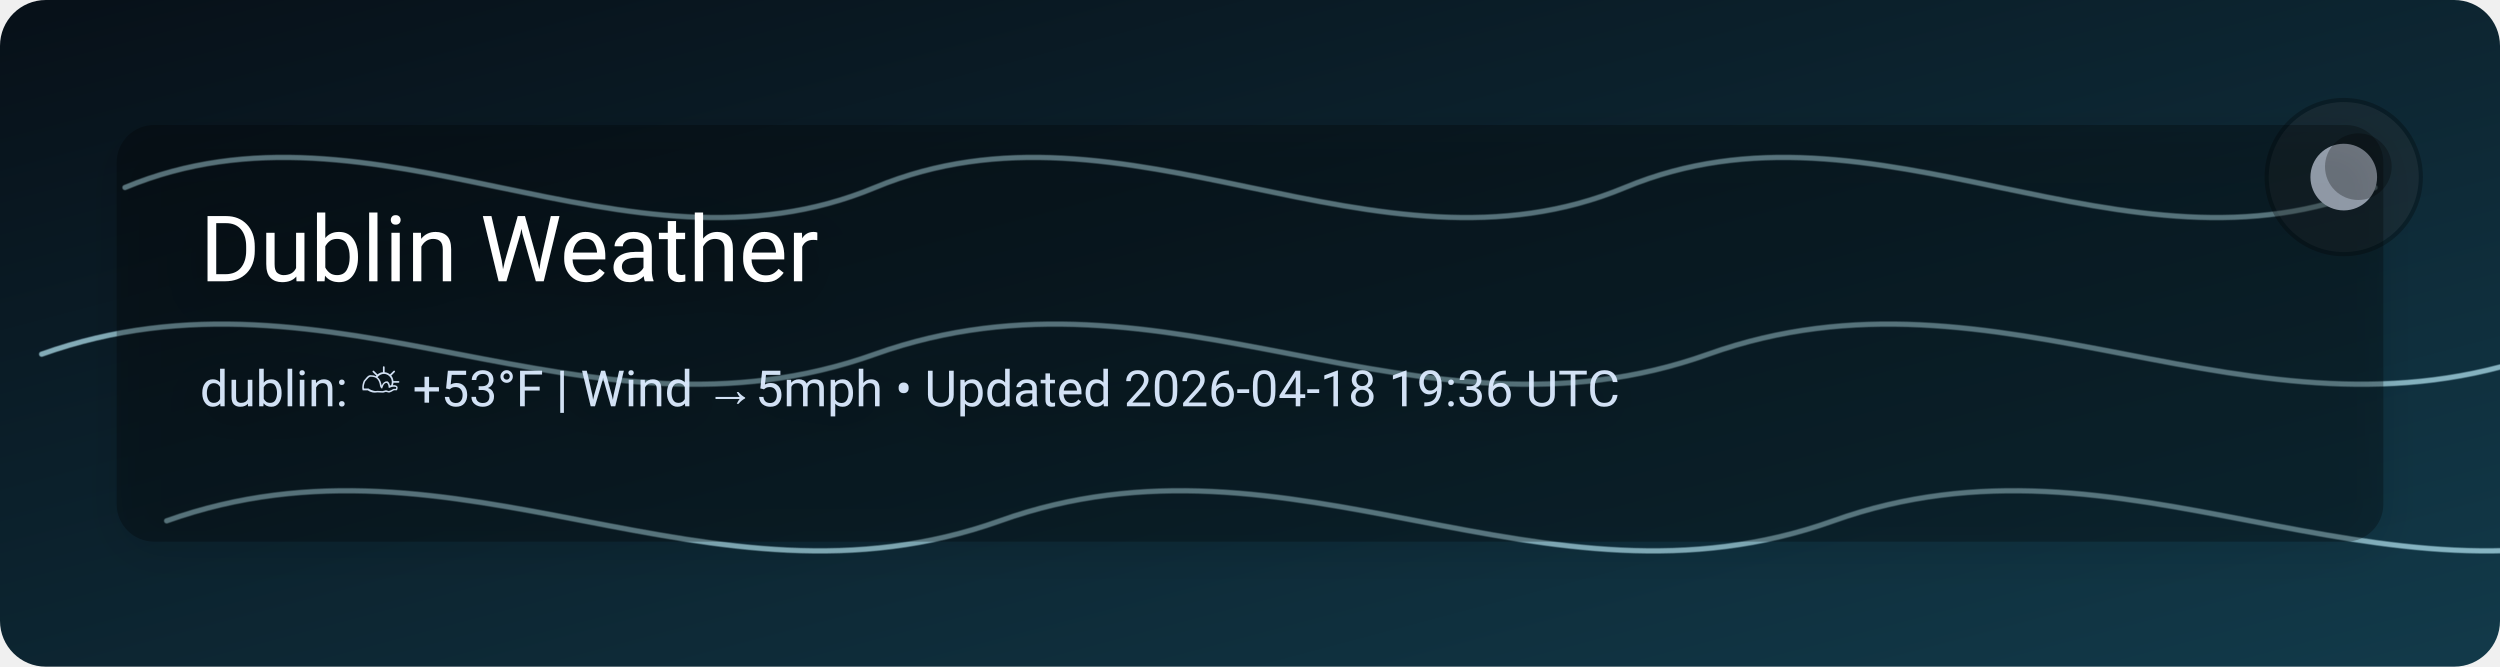
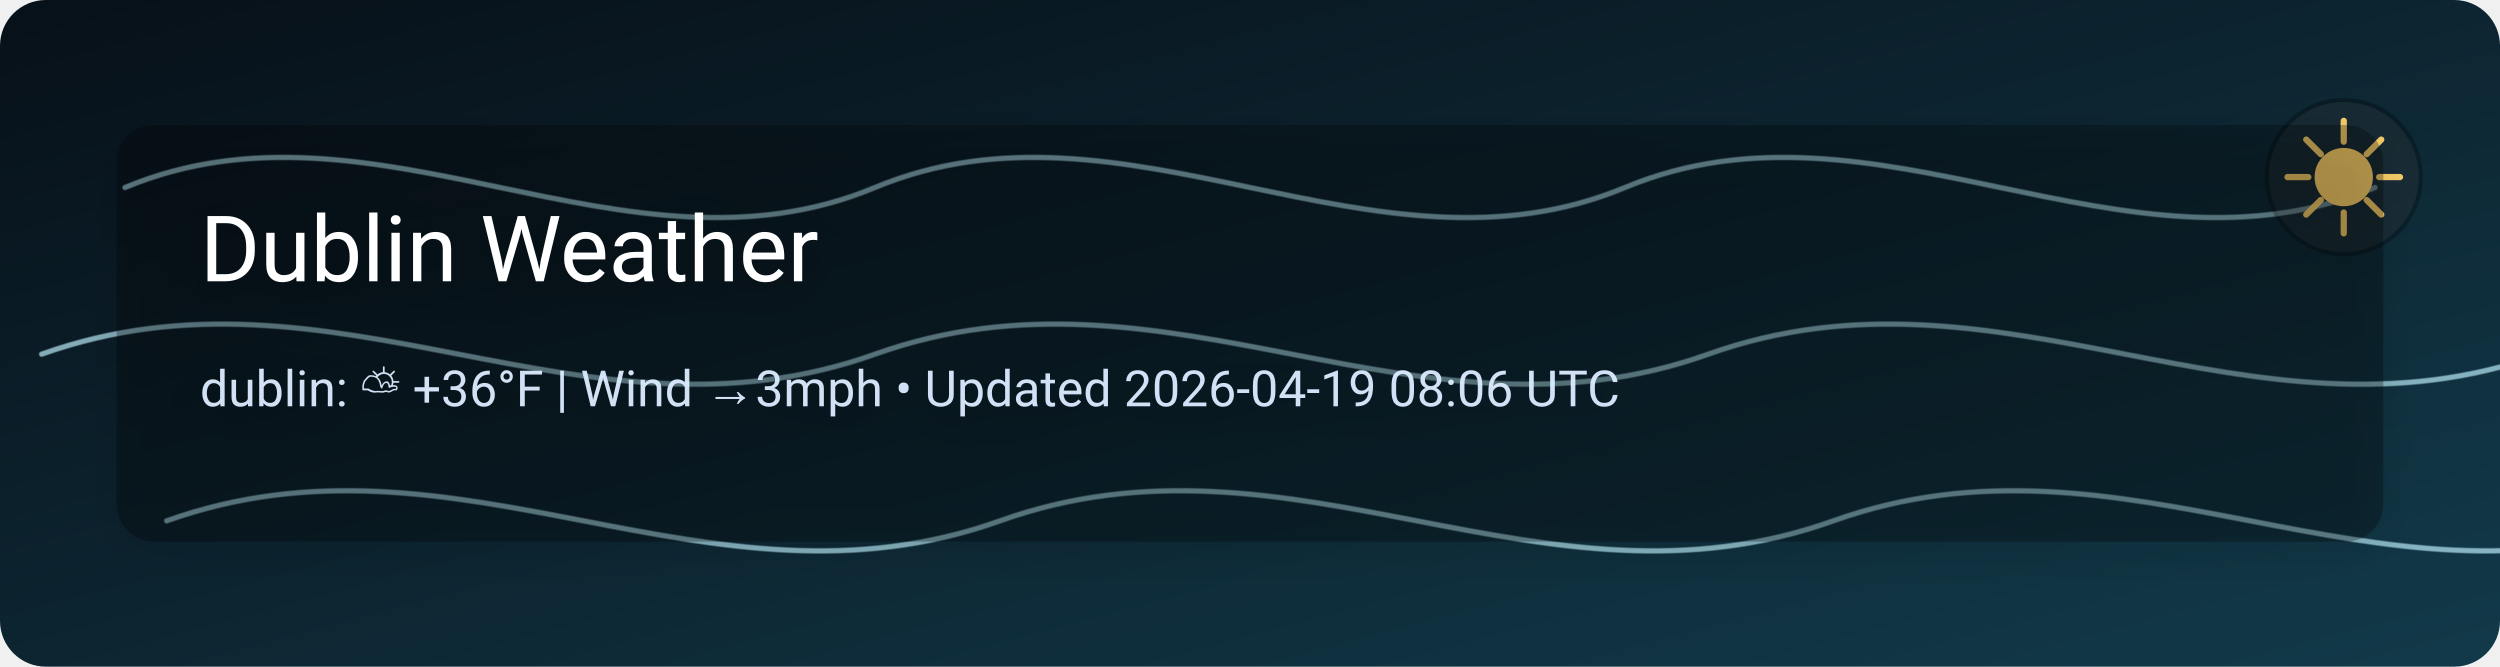
<svg xmlns="http://www.w3.org/2000/svg" width="1200" height="320" viewBox="0 0 1200 320">
  <defs>
    <linearGradient id="g" x1="0" y1="0" x2="1" y2="1">
      <stop offset="0" stop-color="#071018" />
      <stop offset="1" stop-color="#123a4a" />
    </linearGradient>
    <filter id="shadow" x="-20%" y="-20%" width="140%" height="140%">
      <feDropShadow dx="0" dy="6" stdDeviation="10" flood-color="#000" flood-opacity="0.35" />
    </filter>
  </defs>
  <style>
    .title { font: 44px system-ui, -apple-system, Segoe UI, Roboto, Arial; fill: #fff; }
    .sub   { font: 24px system-ui, -apple-system, Segoe UI, Roboto, Arial; fill: #dbeafe; opacity: .95; }
    .card  { fill: rgba(0,0,0,0.28); }

    @keyframes scrollDown { from { transform: translateY(-320px); } to { transform: translateY(0px); } }
    @keyframes scrollRight{ from { transform: translateX(-600px); } to { transform: translateX(0px); } }
    @keyframes scrollLeft { from { transform: translateX(0px); } to { transform: translateX(-600px); } }
    @keyframes driftDiag  { from { transform: translate(-180px,-140px); } to { transform: translate(180px,140px); } }
    @keyframes flash { 0%,90%,100% { opacity: 0; } 91%,93% { opacity: .65; } 94% { opacity: .1; } 95% { opacity: .45; } }

    .layerSlow  { opacity: .22; }
    .layerMed   { opacity: .30; }
    .layerFast  { opacity: .40; }

    .rainSlow { animation: scrollDown 2.6s linear infinite; }
    .rainMed  { animation: scrollDown 1.7s linear infinite; }
    .rainFast { animation: scrollDown 1.1s linear infinite; }

    .windSlow { animation: scrollRight 7.2s linear infinite; }
    .windMed  { animation: scrollRight 4.8s linear infinite; }
    .windFast { animation: scrollRight 3.2s linear infinite; }

    .fogSlow  { animation: scrollLeft 18s ease-in-out infinite; }
    .fogMed   { animation: scrollLeft 12s ease-in-out infinite; }
    .fogFast  { animation: scrollLeft 8s  ease-in-out infinite; }

    .snowSlow { animation: driftDiag 10s linear infinite; }
    .snowMed  { animation: driftDiag 7s  linear infinite; }
    .snowFast { animation: driftDiag 5s  linear infinite; }

    .flash { animation: flash 4.8s infinite; }

    /* Badge subtle float */
    @keyframes bob { 0%,100% { transform: translateY(0px); } 50% { transform: translateY(3px); } }
    .badge { animation: bob 2.8s ease-in-out infinite; }
  </style>
  <rect width="1200" height="320" rx="22" fill="url(#g)" />
  <g class="layerSlow windSlow" fill="none" stroke="#bff3ff" stroke-width="3" stroke-linecap="round">
    <path d="M 60 90 C 180 40, 300 140, 420 90 S 660 140, 780 90 S 1020 140, 1140 90" />
    <path d="M 20 170 C 160 120, 280 220, 420 170 S 680 220, 820 170 S 1080 220, 1220 170" />
    <path d="M 80 250 C 220 200, 340 300, 480 250 S 740 300, 880 250 S 1140 300, 1280 250" />
  </g>
  <g class="layerMed windMed" fill="none" stroke="#bff3ff" stroke-width="2.5" stroke-linecap="round">
    <path d="M 60 90 C 180 40, 300 140, 420 90 S 660 140, 780 90 S 1020 140, 1140 90" />
    <path d="M 20 170 C 160 120, 280 220, 420 170 S 680 220, 820 170 S 1080 220, 1220 170" />
    <path d="M 80 250 C 220 200, 340 300, 480 250 S 740 300, 880 250 S 1140 300, 1280 250" />
  </g>
  <g class="layerFast windFast" fill="none" stroke="#bff3ff" stroke-width="2" stroke-linecap="round">
    <path d="M 60 90 C 180 40, 300 140, 420 90 S 660 140, 780 90 S 1020 140, 1140 90" />
    <path d="M 20 170 C 160 120, 280 220, 420 170 S 680 220, 820 170 S 1080 220, 1220 170" />
    <path d="M 80 250 C 220 200, 340 300, 480 250 S 740 300, 880 250 S 1140 300, 1280 250" />
  </g>
  <g class="badge">
    <circle cx="1125" cy="85" r="38" fill="rgba(0,0,0,0.28)" />
    <circle cx="1125" cy="85" r="36" fill="rgba(255,255,255,0.06)" />
  </g>
  <g class="badge">
-     <circle cx="1125" cy="85" r="16" fill="#dbeafe" />
-     <circle cx="1132" cy="80" r="16" fill="rgba(0,0,0,0.28)" />
+     <circle cx="1125" cy="85" r="14" fill="#ffd36a" />
+     <g stroke="#ffd36a" stroke-width="3" stroke-linecap="round" opacity="0.95">
+       <line x1="1125" y1="58" x2="1125" y2="68" />
+       <line x1="1125" y1="102" x2="1125" y2="112" />
+       <line x1="1098" y1="85" x2="1108" y2="85" />
+       <line x1="1142" y1="85" x2="1152" y2="85" />
+       <line x1="1107" y1="67" x2="1114" y2="74" />
+       <line x1="1136" y1="96" x2="1143" y2="103" />
+       <line x1="1136" y1="74" x2="1143" y2="67" />
+       <line x1="1107" y1="103" x2="1114" y2="96" />
+     </g>
  </g>
  <g filter="url(#shadow)">
    <rect x="56" y="60" width="1088" height="200" rx="18" class="card" />
    <text x="96" y="135" class="title">Dublin Weather</text>
-     <text x="96" y="195" class="sub">dublin: ⛅  +53°F | Wind →5mph • Updated 2026-04-18 19:36 UTC</text>
+     <text x="96" y="195" class="sub">dublin: ⛅  +36°F | Wind →3mph • Updated 2026-04-19 08:06 UTC</text>
  </g>
</svg>
